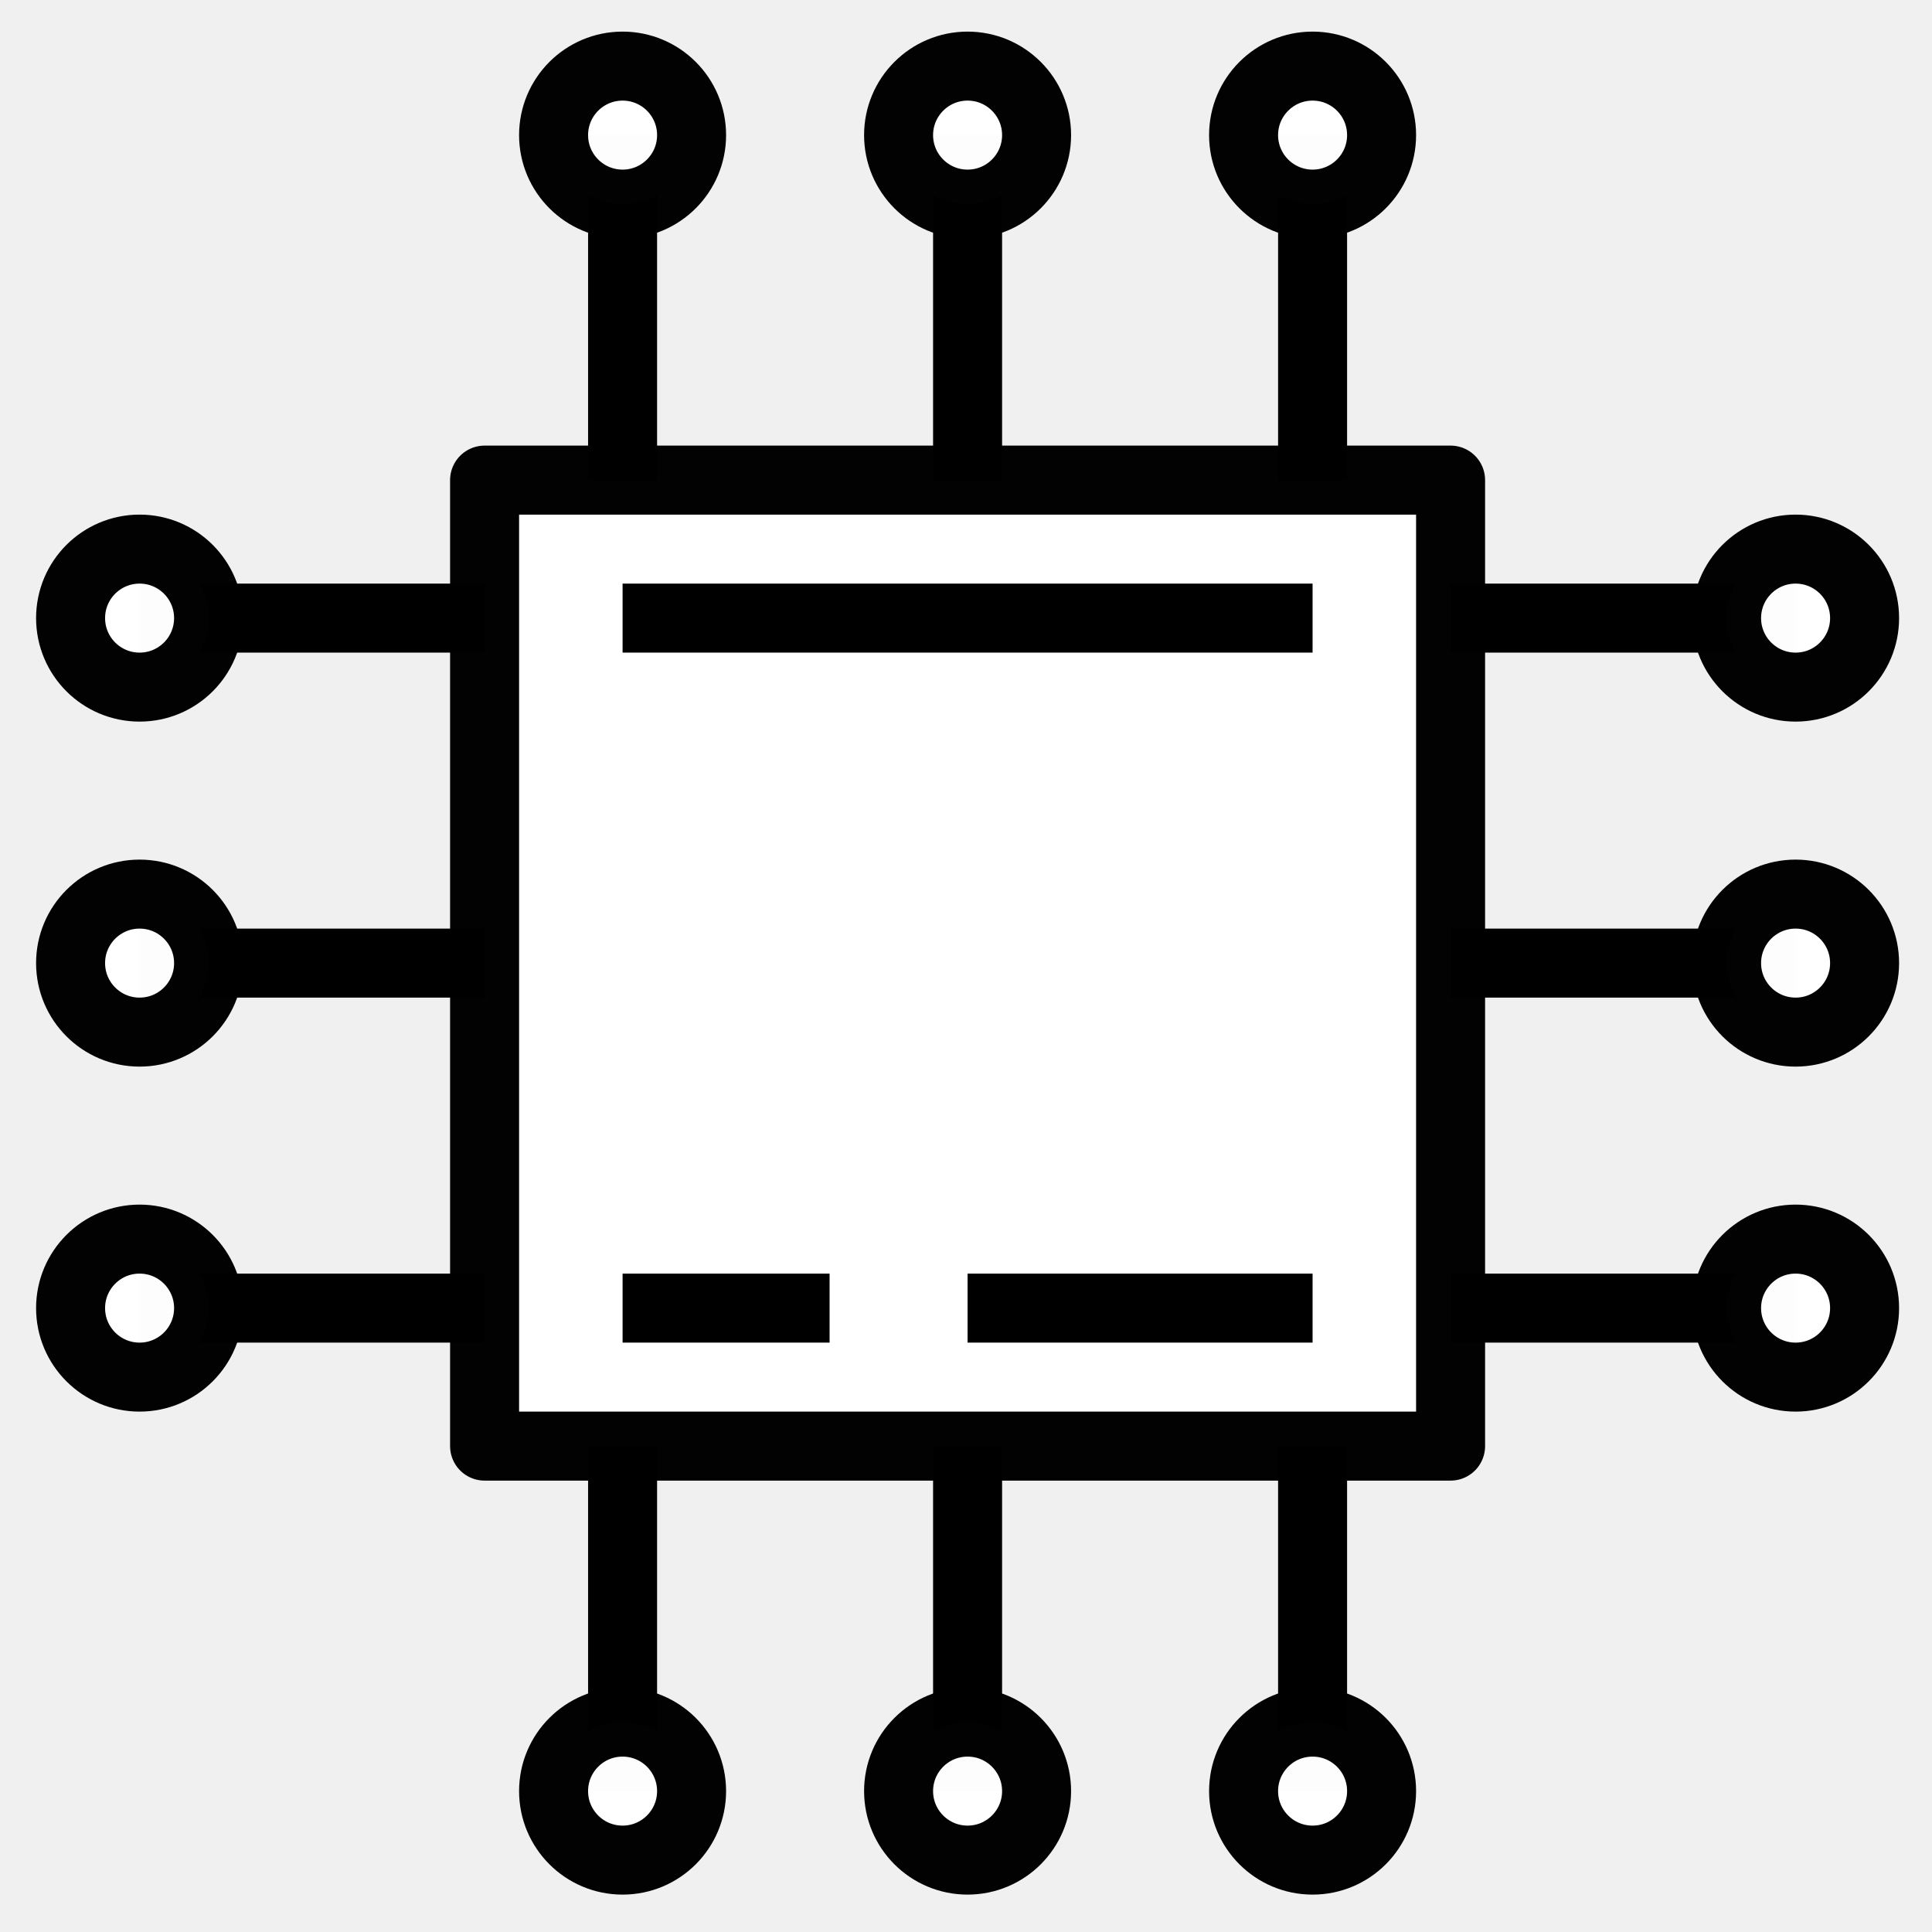
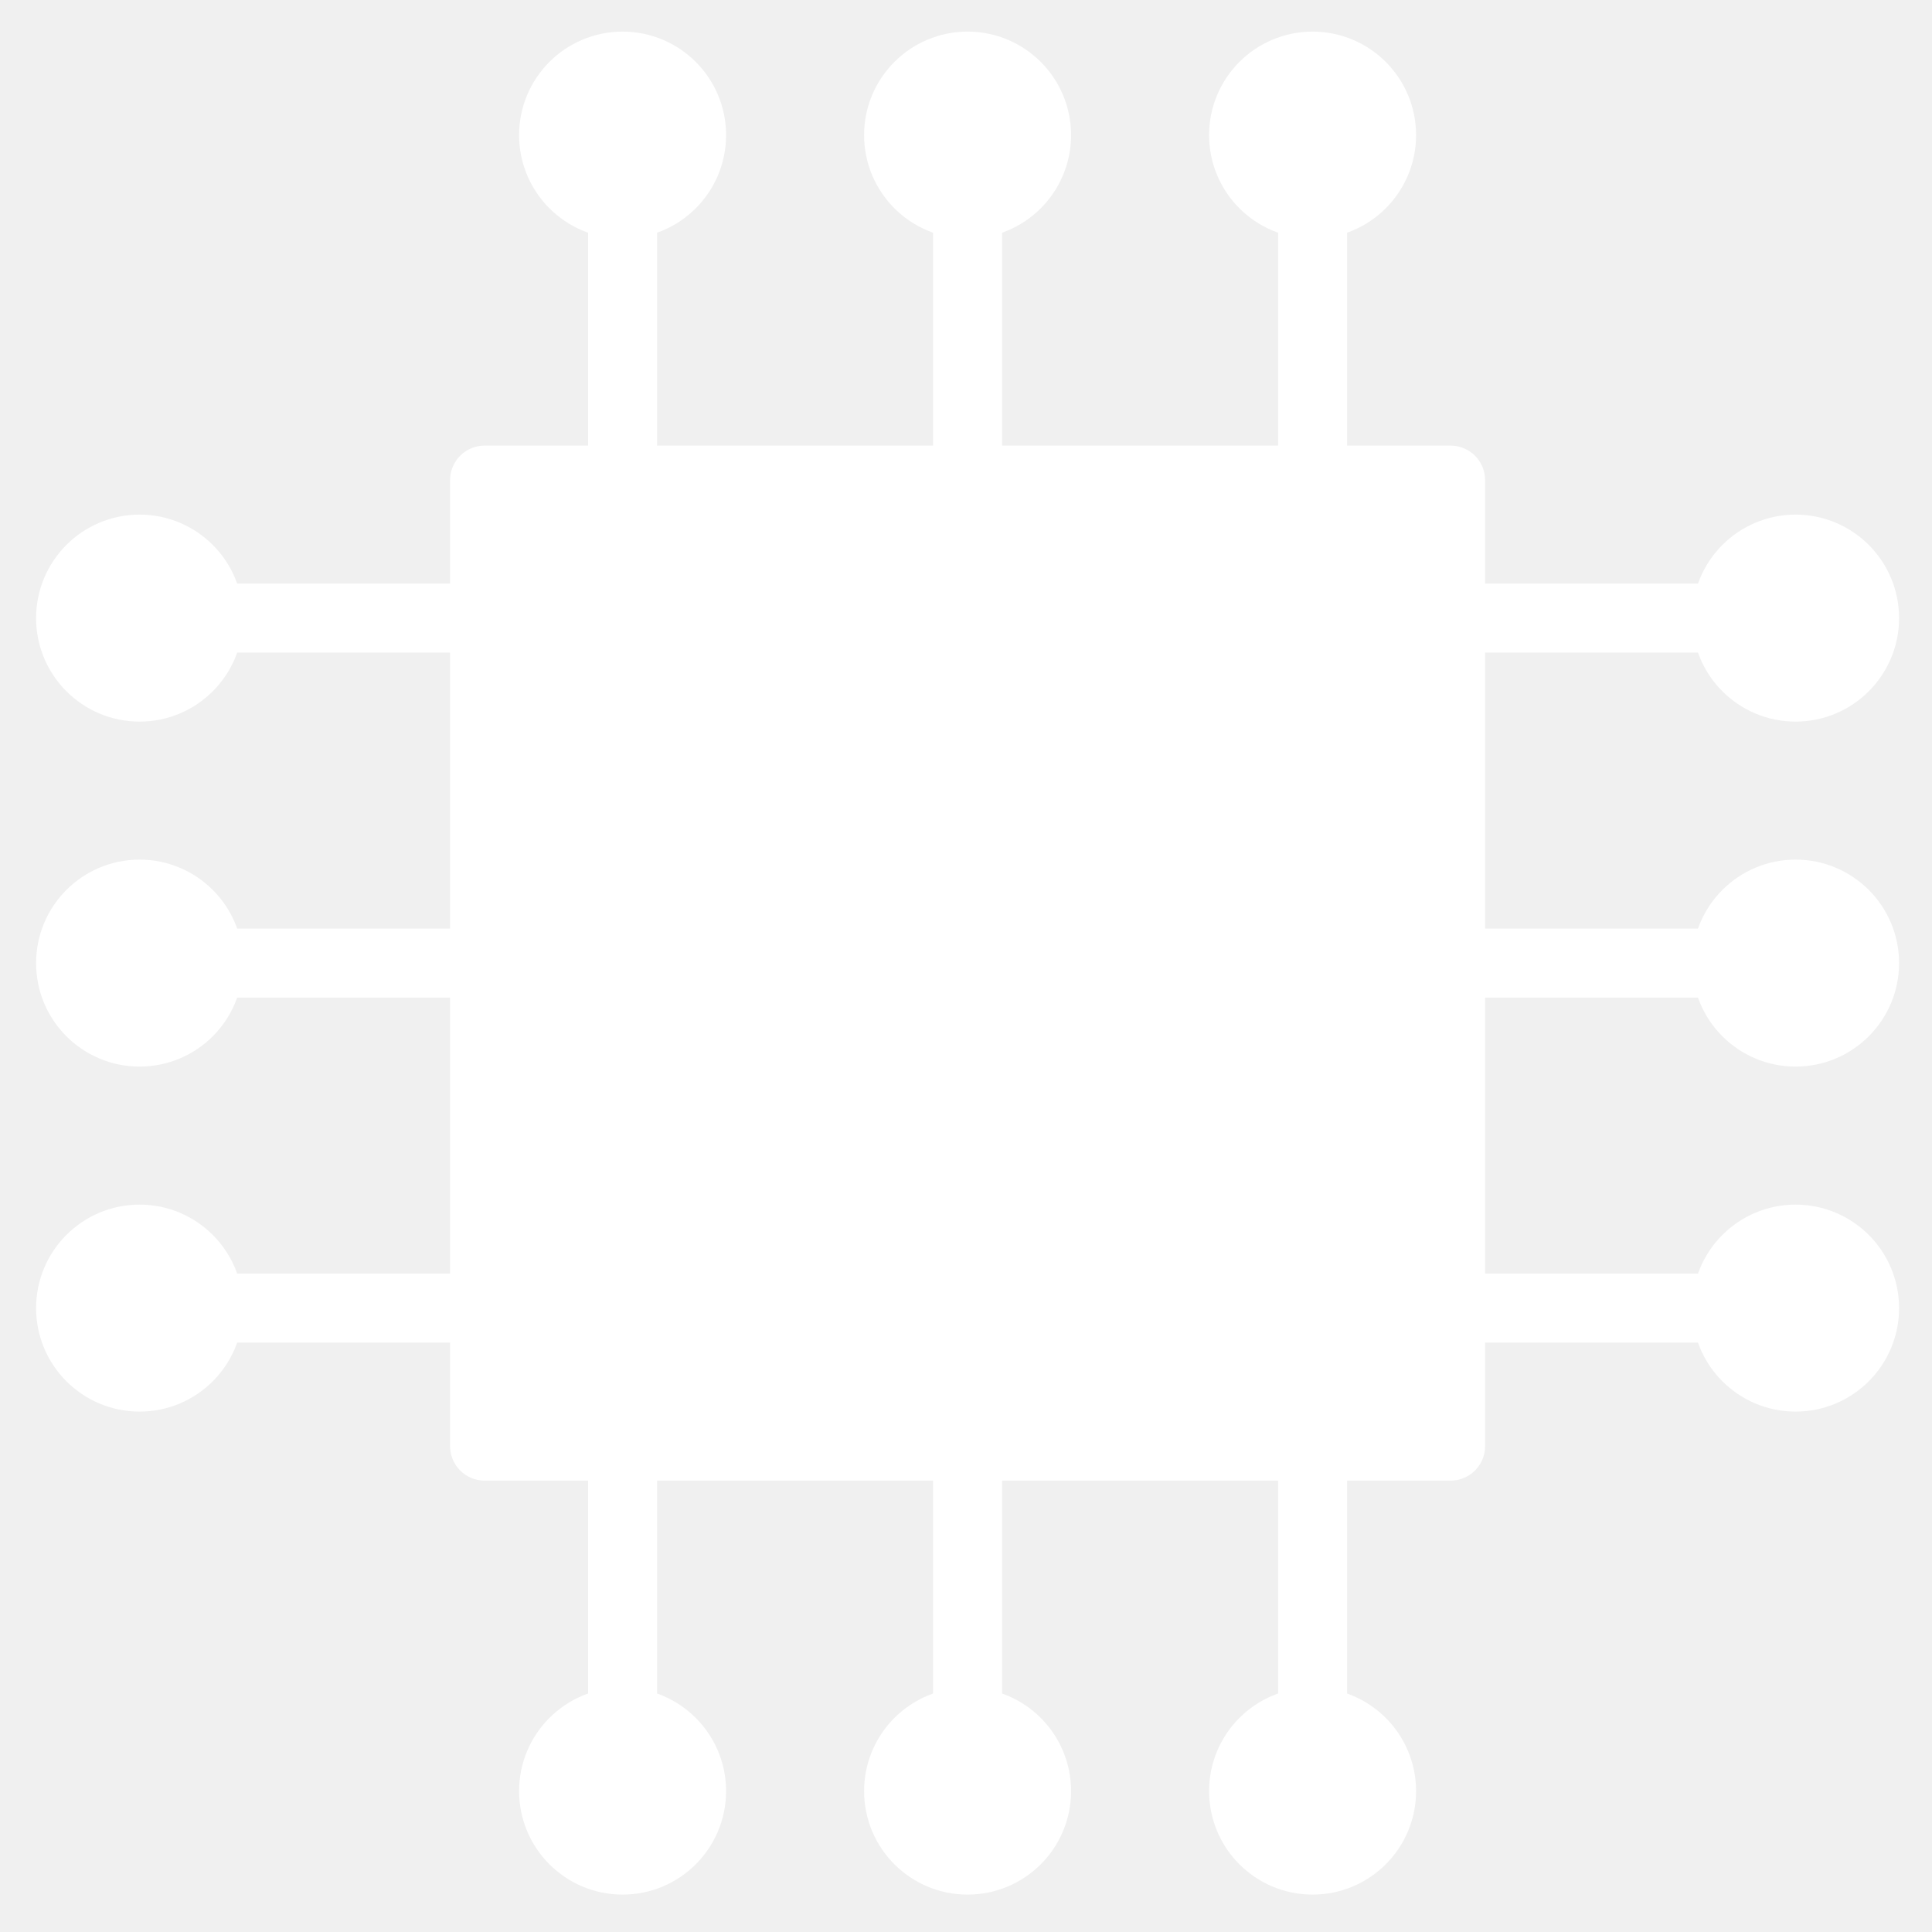
- <svg xmlns="http://www.w3.org/2000/svg" width="28mm" height="28mm" viewBox="0 0 28 28" version="1.1" id="svg6199">
-   <defs id="defs6193" />
+ <svg xmlns="http://www.w3.org/2000/svg" xmlns:ns1="https://boxy-svg.com" width="28mm" height="28mm" viewBox="0 0 28 28" version="1.1" id="svg6199">
+   <defs id="defs6193">
+     <ns1:export>
+       <ns1:file format="svg" units="mm" />
+     </ns1:export>
+   </defs>
  <g id="layer1" transform="translate(0,-269)">
    <g id="g6832" transform="translate(-81.98304,82.72009)">
-       <rect y="193.238" x="89.006" height="14" width="14" id="rect6022" style="opacity:1;fill:#ffffff;fill-opacity:0.992;fill-rule:evenodd;stroke:#000000;stroke-width:1;stroke-linecap:butt;stroke-linejoin:round;stroke-miterlimit:4;stroke-dasharray:none;stroke-dashoffset:0;stroke-opacity:0.992;paint-order:markers fill stroke" />
-       <path id="path6099" d="m 84.006,195.238 h 5" style="fill:none;stroke:#000000;stroke-width:1;stroke-linecap:butt;stroke-linejoin:miter;stroke-miterlimit:4;stroke-dasharray:none;stroke-opacity:1" />
-       <path id="path6101" d="m 84.006,200.238 h 5" style="fill:none;stroke:#000000;stroke-width:1;stroke-linecap:butt;stroke-linejoin:miter;stroke-miterlimit:4;stroke-dasharray:none;stroke-opacity:1" />
-       <path id="path6103" d="m 84.006,205.238 h 5" style="fill:none;stroke:#000000;stroke-width:1;stroke-linecap:butt;stroke-linejoin:miter;stroke-miterlimit:4;stroke-dasharray:none;stroke-opacity:1" />
-       <path id="path6105" d="m 91.006,207.238 v 5" style="fill:none;stroke:#000000;stroke-width:1;stroke-linecap:butt;stroke-linejoin:miter;stroke-miterlimit:4;stroke-dasharray:none;stroke-opacity:1" />
-       <path id="path6107" d="m 96.006,207.238 v 5" style="fill:none;stroke:#000000;stroke-width:1;stroke-linecap:butt;stroke-linejoin:miter;stroke-miterlimit:4;stroke-dasharray:none;stroke-opacity:1" />
-       <path id="path6109" d="m 101.006,207.238 v 5" style="fill:none;stroke:#000000;stroke-width:1;stroke-linecap:butt;stroke-linejoin:miter;stroke-miterlimit:4;stroke-dasharray:none;stroke-opacity:1" />
-       <path id="path6111" d="m 103.006,195.238 h 5" style="fill:none;stroke:#000000;stroke-width:1;stroke-linecap:butt;stroke-linejoin:miter;stroke-miterlimit:4;stroke-dasharray:none;stroke-opacity:1" />
-       <path id="path6113" d="m 103.006,200.238 h 5" style="fill:none;stroke:#000000;stroke-width:1;stroke-linecap:butt;stroke-linejoin:miter;stroke-miterlimit:4;stroke-dasharray:none;stroke-opacity:1" />
-       <path id="path6115" d="m 103.006,205.238 h 5" style="fill:none;stroke:#000000;stroke-width:1;stroke-linecap:butt;stroke-linejoin:miter;stroke-miterlimit:4;stroke-dasharray:none;stroke-opacity:1" />
-       <path id="path6118" d="m 101.006,193.238 v -5" style="fill:none;stroke:#000000;stroke-width:1;stroke-linecap:butt;stroke-linejoin:miter;stroke-miterlimit:4;stroke-dasharray:none;stroke-opacity:1" />
-       <path id="path6121" d="m 96.006,193.238 v -5" style="fill:none;stroke:#000000;stroke-width:1;stroke-linecap:butt;stroke-linejoin:miter;stroke-miterlimit:4;stroke-dasharray:none;stroke-opacity:1" />
-       <path id="path6123" d="m 91.006,193.238 v -5" style="fill:none;stroke:#000000;stroke-width:1;stroke-linecap:butt;stroke-linejoin:miter;stroke-miterlimit:4;stroke-dasharray:none;stroke-opacity:1" />
-       <circle r="1" cy="195.238" cx="84.006" id="path6024" style="opacity:1;fill:#ffffff;fill-opacity:0.992;fill-rule:evenodd;stroke:#000000;stroke-width:1;stroke-linecap:butt;stroke-linejoin:round;stroke-miterlimit:4;stroke-dasharray:none;stroke-dashoffset:0;stroke-opacity:0.992;paint-order:markers fill stroke" />
-       <circle r="1" cy="200.238" cx="84.006" id="path6024-3" style="opacity:1;fill:#ffffff;fill-opacity:0.992;fill-rule:evenodd;stroke:#000000;stroke-width:1;stroke-linecap:butt;stroke-linejoin:round;stroke-miterlimit:4;stroke-dasharray:none;stroke-dashoffset:0;stroke-opacity:0.992;paint-order:markers fill stroke" />
-       <circle r="1" cy="205.238" cx="84.006" id="path6024-6" style="opacity:1;fill:#ffffff;fill-opacity:0.992;fill-rule:evenodd;stroke:#000000;stroke-width:1;stroke-linecap:butt;stroke-linejoin:round;stroke-miterlimit:4;stroke-dasharray:none;stroke-dashoffset:0;stroke-opacity:0.992;paint-order:markers fill stroke" />
-       <circle r="1" cy="195.238" cx="108.006" id="path6024-7" style="opacity:1;fill:#ffffff;fill-opacity:0.992;fill-rule:evenodd;stroke:#000000;stroke-width:1;stroke-linecap:butt;stroke-linejoin:round;stroke-miterlimit:4;stroke-dasharray:none;stroke-dashoffset:0;stroke-opacity:0.992;paint-order:markers fill stroke" />
-       <circle r="1" cy="200.238" cx="108.006" id="path6024-3-5" style="opacity:1;fill:#ffffff;fill-opacity:0.992;fill-rule:evenodd;stroke:#000000;stroke-width:1;stroke-linecap:butt;stroke-linejoin:round;stroke-miterlimit:4;stroke-dasharray:none;stroke-dashoffset:0;stroke-opacity:0.992;paint-order:markers fill stroke" />
-       <circle r="1" cy="205.238" cx="108.006" id="path6024-6-3" style="opacity:1;fill:#ffffff;fill-opacity:0.992;fill-rule:evenodd;stroke:#000000;stroke-width:1;stroke-linecap:butt;stroke-linejoin:round;stroke-miterlimit:4;stroke-dasharray:none;stroke-dashoffset:0;stroke-opacity:0.992;paint-order:markers fill stroke" />
-       <circle r="1" cy="212.238" cx="96.006" id="path6024-5" style="opacity:1;fill:#ffffff;fill-opacity:0.992;fill-rule:evenodd;stroke:#000000;stroke-width:1;stroke-linecap:butt;stroke-linejoin:round;stroke-miterlimit:4;stroke-dasharray:none;stroke-dashoffset:0;stroke-opacity:0.992;paint-order:markers fill stroke" />
-       <circle r="1" cy="212.238" cx="91.006" id="path6024-3-6" style="opacity:1;fill:#ffffff;fill-opacity:0.992;fill-rule:evenodd;stroke:#000000;stroke-width:1;stroke-linecap:butt;stroke-linejoin:round;stroke-miterlimit:4;stroke-dasharray:none;stroke-dashoffset:0;stroke-opacity:0.992;paint-order:markers fill stroke" />
-       <circle r="1" cy="212.238" cx="101.006" id="path6024-6-2" style="opacity:1;fill:#ffffff;fill-opacity:0.992;fill-rule:evenodd;stroke:#000000;stroke-width:1;stroke-linecap:butt;stroke-linejoin:round;stroke-miterlimit:4;stroke-dasharray:none;stroke-dashoffset:0;stroke-opacity:0.992;paint-order:markers fill stroke" />
-       <circle r="1" cy="188.238" cx="96.006" id="path6024-5-9" style="opacity:1;fill:#ffffff;fill-opacity:0.992;fill-rule:evenodd;stroke:#000000;stroke-width:1;stroke-linecap:butt;stroke-linejoin:round;stroke-miterlimit:4;stroke-dasharray:none;stroke-dashoffset:0;stroke-opacity:0.992;paint-order:markers fill stroke" />
-       <circle r="1" cy="188.238" cx="91.006" id="path6024-3-6-1" style="opacity:1;fill:#ffffff;fill-opacity:0.992;fill-rule:evenodd;stroke:#000000;stroke-width:1;stroke-linecap:butt;stroke-linejoin:round;stroke-miterlimit:4;stroke-dasharray:none;stroke-dashoffset:0;stroke-opacity:0.992;paint-order:markers fill stroke" />
-       <circle r="1" cy="188.238" cx="101.006" id="path6024-6-2-2" style="opacity:1;fill:#ffffff;fill-opacity:0.992;fill-rule:evenodd;stroke:#000000;stroke-width:1;stroke-linecap:butt;stroke-linejoin:round;stroke-miterlimit:4;stroke-dasharray:none;stroke-dashoffset:0;stroke-opacity:0.992;paint-order:markers fill stroke" />
-       <path id="path6151" d="m 91.006,195.238 h 10" style="fill:none;stroke:#000000;stroke-width:1;stroke-linecap:butt;stroke-linejoin:miter;stroke-miterlimit:4;stroke-dasharray:none;stroke-opacity:1" />
-       <path id="path6153" d="m 91.006,205.238 h 3" style="fill:none;stroke:#000000;stroke-width:1;stroke-linecap:butt;stroke-linejoin:miter;stroke-miterlimit:4;stroke-dasharray:none;stroke-opacity:1" />
-       <path id="path6155" d="m 96.006,205.238 h 5" style="fill:none;stroke:#000000;stroke-width:1;stroke-linecap:butt;stroke-linejoin:miter;stroke-miterlimit:4;stroke-dasharray:none;stroke-opacity:1" />
+       <rect y="193.238" x="89.006" height="14" width="14" id="rect6022" style="opacity: 1; fill: rgb(255, 255, 255); fill-opacity: 0.992; fill-rule: evenodd; stroke-width: 1; stroke-linecap: butt; stroke-linejoin: round; stroke-miterlimit: 4; stroke-dasharray: none; stroke-dashoffset: 0; stroke-opacity: 0.992; paint-order: markers; stroke: rgb(255, 255, 255);" />
+       <path id="path6099" d="m 84.006,195.238 h 5" style="fill: none; stroke-width: 1; stroke-linecap: butt; stroke-linejoin: miter; stroke-miterlimit: 4; stroke-dasharray: none; stroke-opacity: 1; stroke: rgb(255, 255, 255);" />
+       <path id="path6101" d="m 84.006,200.238 h 5" style="fill: none; stroke-width: 1; stroke-linecap: butt; stroke-linejoin: miter; stroke-miterlimit: 4; stroke-dasharray: none; stroke-opacity: 1; stroke: rgb(255, 255, 255);" />
+       <path id="path6103" d="m 84.006,205.238 h 5" style="fill: none; stroke-width: 1; stroke-linecap: butt; stroke-linejoin: miter; stroke-miterlimit: 4; stroke-dasharray: none; stroke-opacity: 1; stroke: rgb(255, 255, 255);" />
+       <path id="path6105" d="m 91.006,207.238 v 5" style="fill: none; stroke-width: 1; stroke-linecap: butt; stroke-linejoin: miter; stroke-miterlimit: 4; stroke-dasharray: none; stroke-opacity: 1; stroke: rgb(255, 255, 255);" />
+       <path id="path6107" d="m 96.006,207.238 v 5" style="fill: none; stroke-width: 1; stroke-linecap: butt; stroke-linejoin: miter; stroke-miterlimit: 4; stroke-dasharray: none; stroke-opacity: 1; stroke: rgb(255, 255, 255);" />
+       <path id="path6109" d="m 101.006,207.238 v 5" style="fill: none; stroke-width: 1; stroke-linecap: butt; stroke-linejoin: miter; stroke-miterlimit: 4; stroke-dasharray: none; stroke-opacity: 1; stroke: rgb(255, 255, 255);" />
+       <path id="path6111" d="m 103.006,195.238 h 5" style="fill: none; stroke-width: 1; stroke-linecap: butt; stroke-linejoin: miter; stroke-miterlimit: 4; stroke-dasharray: none; stroke-opacity: 1; stroke: rgb(255, 255, 255);" />
+       <path id="path6113" d="m 103.006,200.238 h 5" style="fill: none; stroke-width: 1; stroke-linecap: butt; stroke-linejoin: miter; stroke-miterlimit: 4; stroke-dasharray: none; stroke-opacity: 1; stroke: rgb(255, 255, 255);" />
+       <path id="path6115" d="m 103.006,205.238 h 5" style="fill: none; stroke-width: 1; stroke-linecap: butt; stroke-linejoin: miter; stroke-miterlimit: 4; stroke-dasharray: none; stroke-opacity: 1; stroke: rgb(255, 255, 255);" />
+       <path id="path6118" d="m 101.006,193.238 v -5" style="fill: none; stroke-width: 1; stroke-linecap: butt; stroke-linejoin: miter; stroke-miterlimit: 4; stroke-dasharray: none; stroke-opacity: 1; stroke: rgb(255, 255, 255);" />
+       <path id="path6121" d="m 96.006,193.238 v -5" style="fill: none; stroke-width: 1; stroke-linecap: butt; stroke-linejoin: miter; stroke-miterlimit: 4; stroke-dasharray: none; stroke-opacity: 1; stroke: rgb(255, 255, 255);" />
+       <path id="path6123" d="m 91.006,193.238 v -5" style="fill: none; stroke-width: 1; stroke-linecap: butt; stroke-linejoin: miter; stroke-miterlimit: 4; stroke-dasharray: none; stroke-opacity: 1; stroke: rgb(255, 255, 255);" />
+       <circle r="1" cy="195.238" cx="84.006" id="path6024" style="opacity: 1; fill: rgb(255, 255, 255); fill-opacity: 0.992; fill-rule: evenodd; stroke-width: 1; stroke-linecap: butt; stroke-linejoin: round; stroke-miterlimit: 4; stroke-dasharray: none; stroke-dashoffset: 0; stroke-opacity: 0.992; paint-order: markers; stroke: rgb(255, 255, 255);" />
+       <circle r="1" cy="200.238" cx="84.006" id="path6024-3" style="opacity: 1; fill: rgb(255, 255, 255); fill-opacity: 0.992; fill-rule: evenodd; stroke-width: 1; stroke-linecap: butt; stroke-linejoin: round; stroke-miterlimit: 4; stroke-dasharray: none; stroke-dashoffset: 0; stroke-opacity: 0.992; paint-order: markers; stroke: rgb(255, 255, 255);" />
+       <circle r="1" cy="205.238" cx="84.006" id="path6024-6" style="opacity: 1; fill: rgb(255, 255, 255); fill-opacity: 0.992; fill-rule: evenodd; stroke-width: 1; stroke-linecap: butt; stroke-linejoin: round; stroke-miterlimit: 4; stroke-dasharray: none; stroke-dashoffset: 0; stroke-opacity: 0.992; paint-order: markers; stroke: rgb(255, 255, 255);" />
+       <circle r="1" cy="195.238" cx="108.006" id="path6024-7" style="opacity: 1; fill: rgb(255, 255, 255); fill-opacity: 0.992; fill-rule: evenodd; stroke-width: 1; stroke-linecap: butt; stroke-linejoin: round; stroke-miterlimit: 4; stroke-dasharray: none; stroke-dashoffset: 0; stroke-opacity: 0.992; paint-order: markers; stroke: rgb(255, 255, 255);" />
+       <circle r="1" cy="200.238" cx="108.006" id="path6024-3-5" style="opacity: 1; fill: rgb(255, 255, 255); fill-opacity: 0.992; fill-rule: evenodd; stroke-width: 1; stroke-linecap: butt; stroke-linejoin: round; stroke-miterlimit: 4; stroke-dasharray: none; stroke-dashoffset: 0; stroke-opacity: 0.992; paint-order: markers; stroke: rgb(255, 255, 255);" />
+       <circle r="1" cy="205.238" cx="108.006" id="path6024-6-3" style="opacity: 1; fill: rgb(255, 255, 255); fill-opacity: 0.992; fill-rule: evenodd; stroke-width: 1; stroke-linecap: butt; stroke-linejoin: round; stroke-miterlimit: 4; stroke-dasharray: none; stroke-dashoffset: 0; stroke-opacity: 0.992; paint-order: markers; stroke: rgb(255, 255, 255);" />
+       <circle r="1" cy="212.238" cx="96.006" id="path6024-5" style="opacity: 1; fill: rgb(255, 255, 255); fill-opacity: 0.992; fill-rule: evenodd; stroke-width: 1; stroke-linecap: butt; stroke-linejoin: round; stroke-miterlimit: 4; stroke-dasharray: none; stroke-dashoffset: 0; stroke-opacity: 0.992; paint-order: markers; stroke: rgb(255, 255, 255);" />
+       <circle r="1" cy="212.238" cx="91.006" id="path6024-3-6" style="opacity: 1; fill: rgb(255, 255, 255); fill-opacity: 0.992; fill-rule: evenodd; stroke-width: 1; stroke-linecap: butt; stroke-linejoin: round; stroke-miterlimit: 4; stroke-dasharray: none; stroke-dashoffset: 0; stroke-opacity: 0.992; paint-order: markers; stroke: rgb(255, 255, 255);" />
+       <circle r="1" cy="212.238" cx="101.006" id="path6024-6-2" style="opacity: 1; fill: rgb(255, 255, 255); fill-opacity: 0.992; fill-rule: evenodd; stroke-width: 1; stroke-linecap: butt; stroke-linejoin: round; stroke-miterlimit: 4; stroke-dasharray: none; stroke-dashoffset: 0; stroke-opacity: 0.992; paint-order: markers; stroke: rgb(255, 255, 255);" />
+       <circle r="1" cy="188.238" cx="96.006" id="path6024-5-9" style="opacity: 1; fill: rgb(255, 255, 255); fill-opacity: 0.992; fill-rule: evenodd; stroke-width: 1; stroke-linecap: butt; stroke-linejoin: round; stroke-miterlimit: 4; stroke-dasharray: none; stroke-dashoffset: 0; stroke-opacity: 0.992; paint-order: markers; stroke: rgb(255, 255, 255);" />
+       <circle r="1" cy="188.238" cx="91.006" id="path6024-3-6-1" style="opacity: 1; fill: rgb(255, 255, 255); fill-opacity: 0.992; fill-rule: evenodd; stroke-width: 1; stroke-linecap: butt; stroke-linejoin: round; stroke-miterlimit: 4; stroke-dasharray: none; stroke-dashoffset: 0; stroke-opacity: 0.992; paint-order: markers; stroke: rgb(255, 255, 255);" />
+       <circle r="1" cy="188.238" cx="101.006" id="path6024-6-2-2" style="opacity: 1; fill: rgb(255, 255, 255); fill-opacity: 0.992; fill-rule: evenodd; stroke-width: 1; stroke-linecap: butt; stroke-linejoin: round; stroke-miterlimit: 4; stroke-dasharray: none; stroke-dashoffset: 0; stroke-opacity: 0.992; paint-order: markers; stroke: rgb(255, 255, 255);" />
+       <path id="path6151" d="m 91.006,195.238 h 10" style="fill: none; stroke-width: 1; stroke-linecap: butt; stroke-linejoin: miter; stroke-miterlimit: 4; stroke-dasharray: none; stroke-opacity: 1; stroke: rgb(255, 255, 255);" />
+       <path id="path6153" d="m 91.006,205.238 h 3" style="fill: none; stroke-width: 1; stroke-linecap: butt; stroke-linejoin: miter; stroke-miterlimit: 4; stroke-dasharray: none; stroke-opacity: 1; stroke: rgb(255, 255, 255);" />
+       <path id="path6155" d="m 96.006,205.238 h 5" style="fill: none; stroke-width: 1; stroke-linecap: butt; stroke-linejoin: miter; stroke-miterlimit: 4; stroke-dasharray: none; stroke-opacity: 1; stroke: rgb(255, 255, 255);" />
    </g>
  </g>
</svg>
